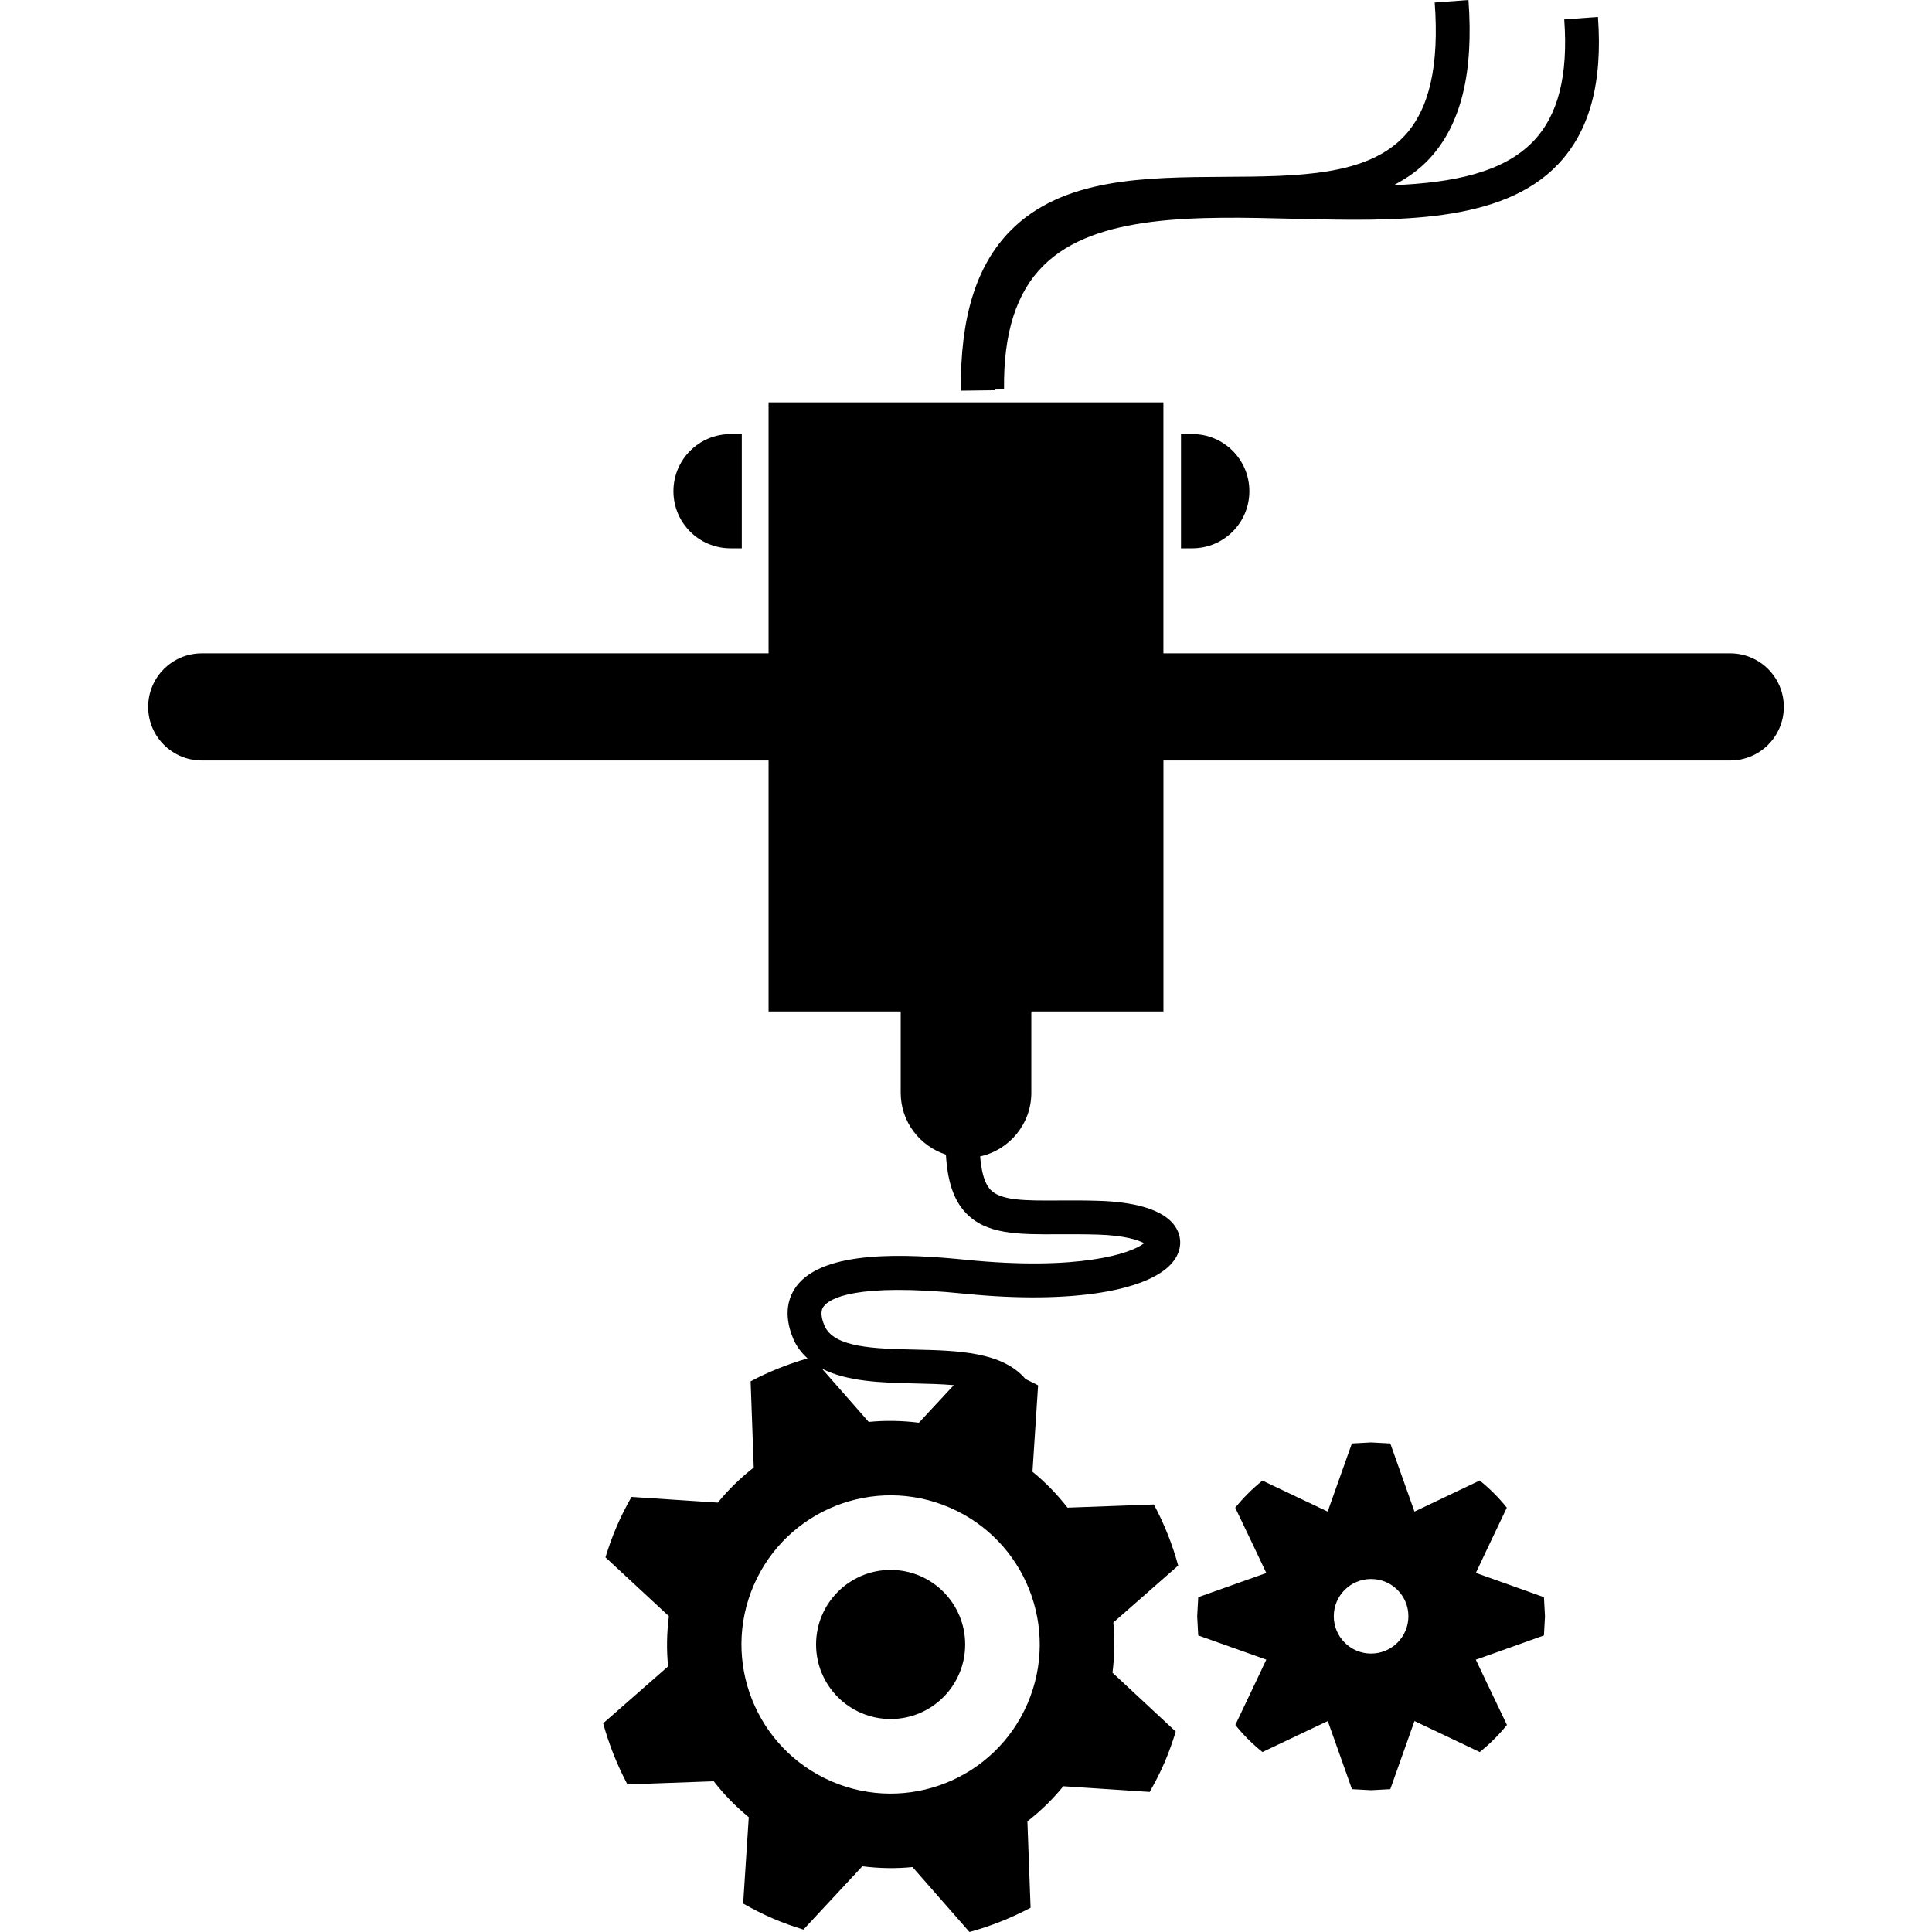
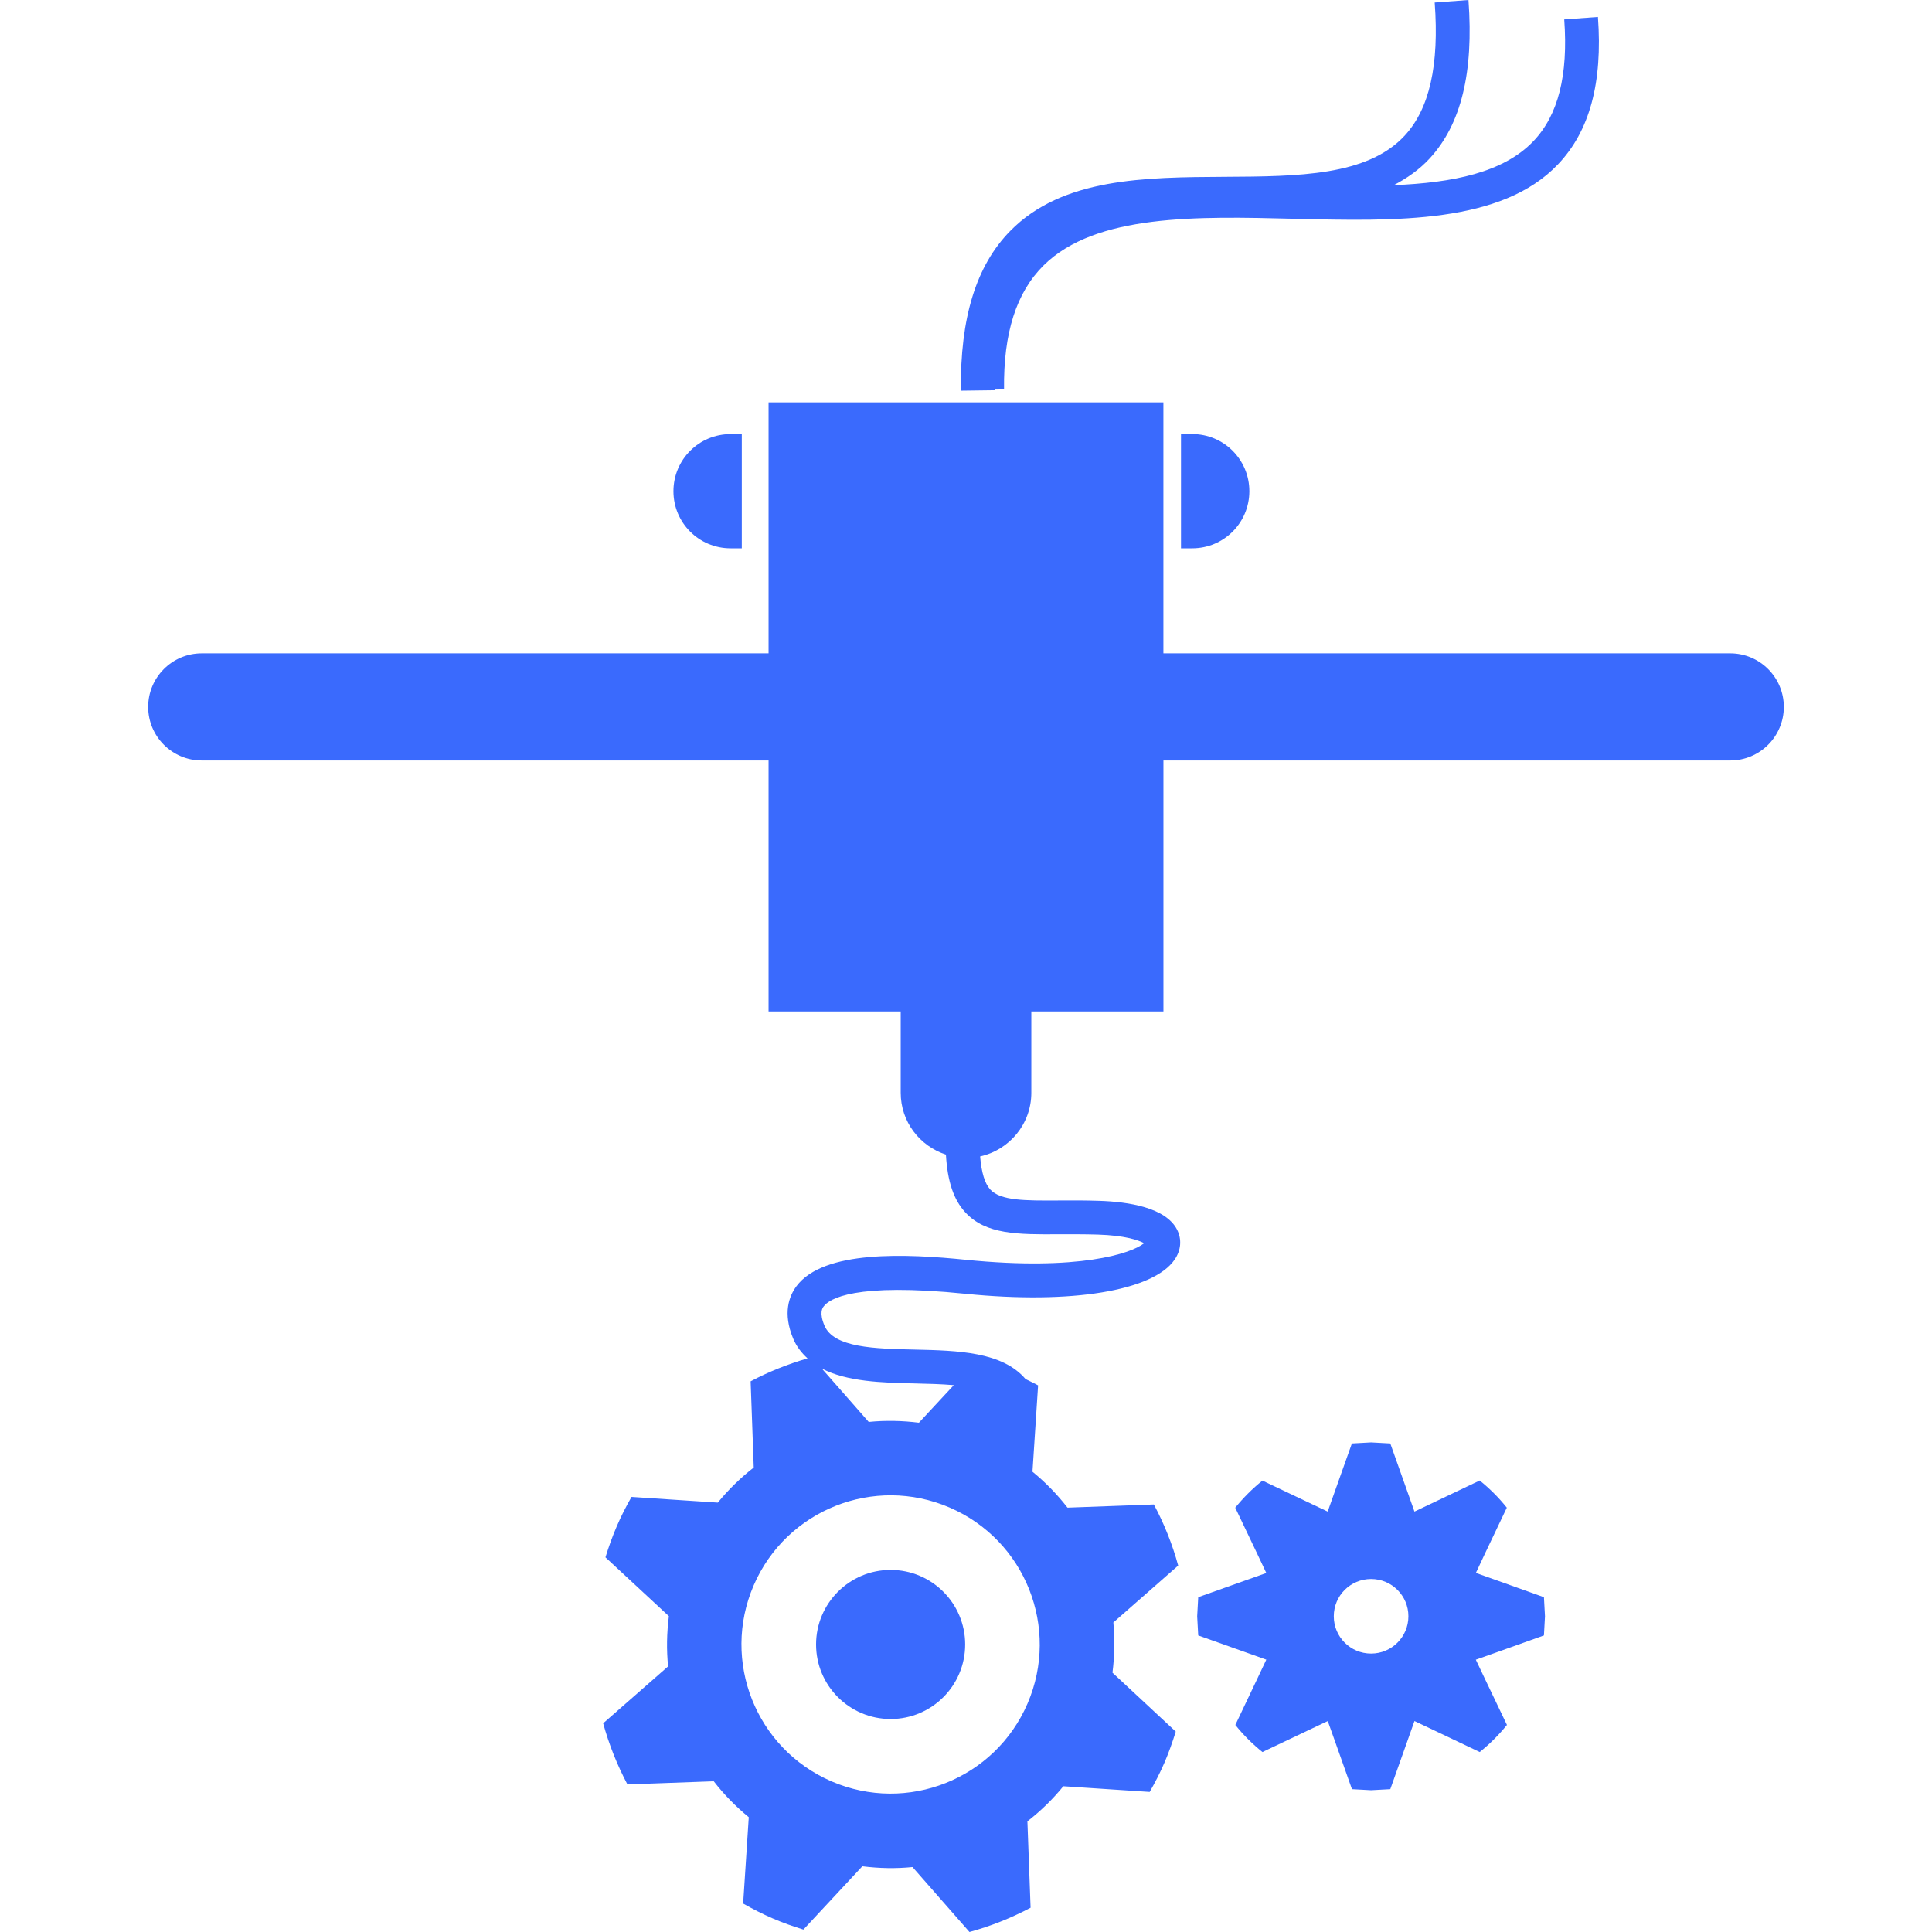
- <svg xmlns="http://www.w3.org/2000/svg" fill="#000000" version="1.1" id="Capa_1" width="800px" height="800px" viewBox="0 0 57.093 57.093" xml:space="preserve">
+ <svg xmlns="http://www.w3.org/2000/svg" fill="#3A6AFD" version="1.1" id="Capa_1" width="800px" height="800px" viewBox="0 0 57.093 57.093" xml:space="preserve">
  <g>
    <g>
      <path d="M51.13,19.307H34.38V11.89H22.712v7.417H5.963c-0.875,0-1.584,0.709-1.584,1.583s0.709,1.583,1.584,1.583h16.749v7.417    h3.905v2.404c0,0.856,0.563,1.575,1.336,1.826c0.047,0.801,0.23,1.335,0.574,1.708c0.605,0.656,1.551,0.654,2.765,0.646    c0.354,0,0.737-0.003,1.153,0.01c0.787,0.024,1.195,0.162,1.365,0.254c-0.375,0.308-1.947,0.822-5.251,0.492    c-1.772-0.181-4.224-0.297-5.024,0.781c-0.216,0.291-0.408,0.794-0.098,1.54c0.101,0.244,0.253,0.431,0.426,0.591    c-0.581,0.17-1.145,0.393-1.681,0.678l0.092,2.547c-0.387,0.302-0.743,0.647-1.062,1.037l-2.55-0.168    c-0.159,0.279-0.308,0.567-0.437,0.871c-0.129,0.299-0.238,0.605-0.333,0.914l1.874,1.739c-0.063,0.499-0.072,0.995-0.023,1.484    l-1.919,1.682c0.172,0.625,0.413,1.231,0.717,1.806l2.551-0.093c0.301,0.39,0.648,0.744,1.035,1.062l-0.166,2.552    c0.278,0.158,0.566,0.306,0.869,0.437c0.301,0.131,0.605,0.237,0.912,0.332l1.741-1.871c0.499,0.063,0.995,0.072,1.483,0.023    l1.683,1.919c0.626-0.171,1.231-0.412,1.806-0.717l-0.094-2.554c0.389-0.301,0.745-0.647,1.062-1.036l2.552,0.168    c0.158-0.278,0.307-0.566,0.438-0.869c0.13-0.302,0.236-0.606,0.332-0.914l-1.87-1.741c0.063-0.498,0.071-0.994,0.026-1.484    l1.916-1.682c-0.172-0.627-0.412-1.232-0.719-1.805l-2.552,0.094c-0.301-0.389-0.647-0.745-1.035-1.062l0.166-2.551    c-0.118-0.068-0.248-0.123-0.371-0.187c-0.688-0.808-2-0.842-3.273-0.871c-1.179-0.026-2.398-0.053-2.671-0.713    c-0.158-0.378-0.057-0.515-0.023-0.56c0.168-0.226,0.899-0.711,4.199-0.375c3.118,0.312,5.538-0.084,6.173-1.01    c0.191-0.277,0.218-0.6,0.074-0.884c-0.334-0.657-1.438-0.827-2.307-0.854c-0.432-0.014-0.828-0.013-1.19-0.01    c-0.996,0.006-1.719,0.008-2.024-0.324c-0.165-0.18-0.261-0.508-0.3-0.978c0.864-0.19,1.513-0.959,1.513-1.881V29.89h3.904v-7.417    h16.75c0.874,0,1.583-0.709,1.583-1.583S52.004,19.307,51.13,19.307z M30.365,50.341c-0.964,2.235-3.556,3.265-5.79,2.302    c-2.236-0.964-3.266-3.556-2.304-5.791c0.964-2.236,3.558-3.266,5.792-2.302C30.298,45.513,31.328,48.105,30.365,50.341z     M27.01,40.882c0.4,0.009,0.805,0.019,1.176,0.051l-1.031,1.11c-0.496-0.062-0.994-0.072-1.483-0.023l-1.384-1.576    C25.027,40.83,26.058,40.861,27.01,40.882z" />
      <path d="M21.589,16.203h0.332v-3.375h-0.332c-0.933,0-1.688,0.755-1.688,1.688C19.901,15.449,20.656,16.203,21.589,16.203z" />
      <path d="M34.9,12.828v3.375h0.332c0.934,0,1.688-0.755,1.688-1.688c0-0.933-0.755-1.688-1.688-1.688L34.9,12.828L34.9,12.828z" />
      <path d="M29.396,11.512l0.275-0.003C29.65,9.84,30.034,8.64,30.843,7.84c1.537-1.518,4.521-1.448,7.406-1.375    c3.007,0.073,6.118,0.148,7.79-1.607c0.938-0.985,1.324-2.411,1.182-4.357l-0.996,0.073c0.12,1.649-0.177,2.825-0.908,3.594    c-0.896,0.939-2.39,1.232-4.131,1.304c0.391-0.204,0.752-0.454,1.06-0.787c0.931-1.007,1.307-2.54,1.149-4.685l-0.998,0.074    c0.137,1.854-0.154,3.141-0.887,3.934c-1.104,1.193-3.15,1.205-5.318,1.217c-2.357,0.014-4.795,0.028-6.337,1.598    c-1.009,1.026-1.485,2.571-1.459,4.722l1-0.013C29.395,11.524,29.396,11.519,29.396,11.512z" />
      <circle cx="26.319" cy="48.596" r="2.203" />
      <path d="M44.22,46.697l-0.606-0.215l0.275-0.586l0.639-1.342c-0.234-0.294-0.504-0.564-0.801-0.803l-1.346,0.641l-0.582,0.277    l-0.215-0.607l-0.499-1.406l-0.567-0.031l-0.568,0.031l-0.5,1.406l-0.215,0.607l-0.584-0.277l-1.344-0.638    c-0.296,0.235-0.564,0.506-0.804,0.8l0.642,1.346l0.276,0.584l-0.606,0.215l-1.406,0.5l-0.031,0.565l0.031,0.565l1.406,0.5    l0.606,0.216l-0.276,0.584l-0.639,1.345c0.234,0.295,0.505,0.563,0.801,0.801l1.346-0.639l0.584-0.277l0.217,0.608l0.498,1.405    l0.566,0.031l0.567-0.031l0.499-1.405l0.215-0.608l0.585,0.277l1.343,0.639c0.297-0.235,0.565-0.506,0.805-0.801l-0.643-1.345    l-0.277-0.583l0.607-0.215l1.406-0.502l0.031-0.565l-0.031-0.565L44.22,46.697z M40.518,48.865c-0.609,0-1.103-0.492-1.103-1.102    s0.493-1.102,1.103-1.102c0.608,0,1.102,0.492,1.102,1.102S41.125,48.865,40.518,48.865z" />
    </g>
  </g>
</svg>
